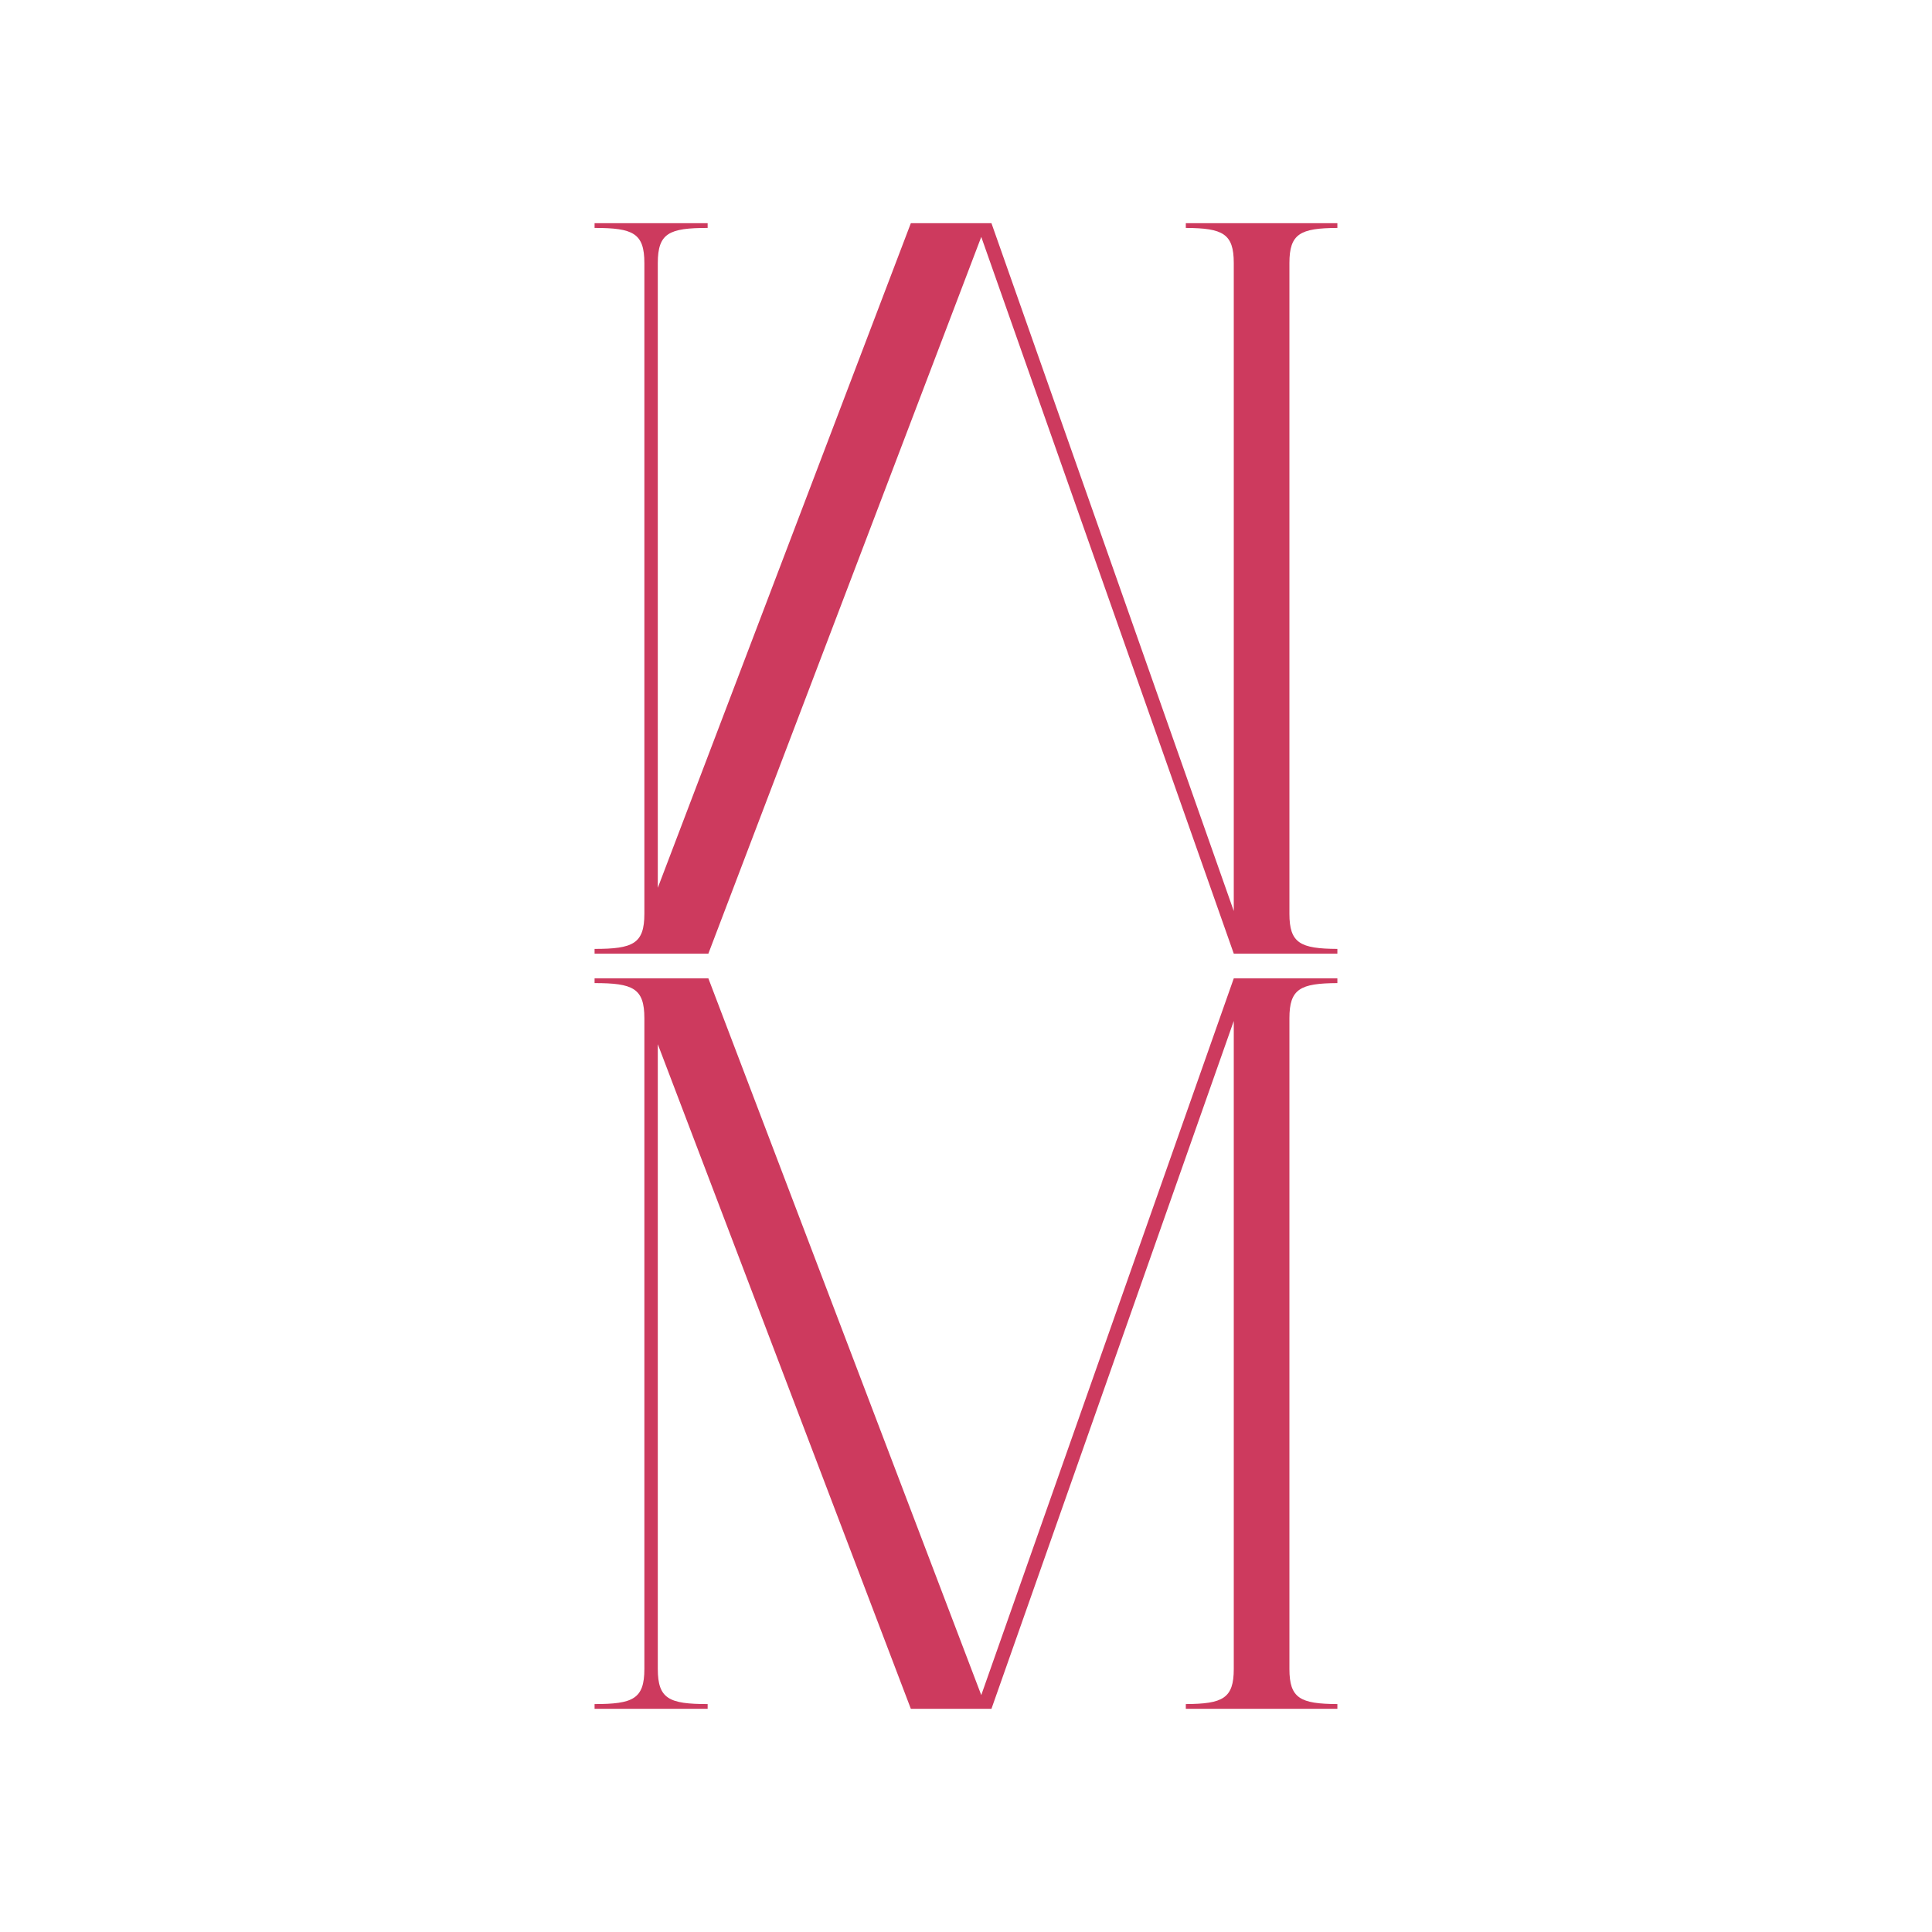
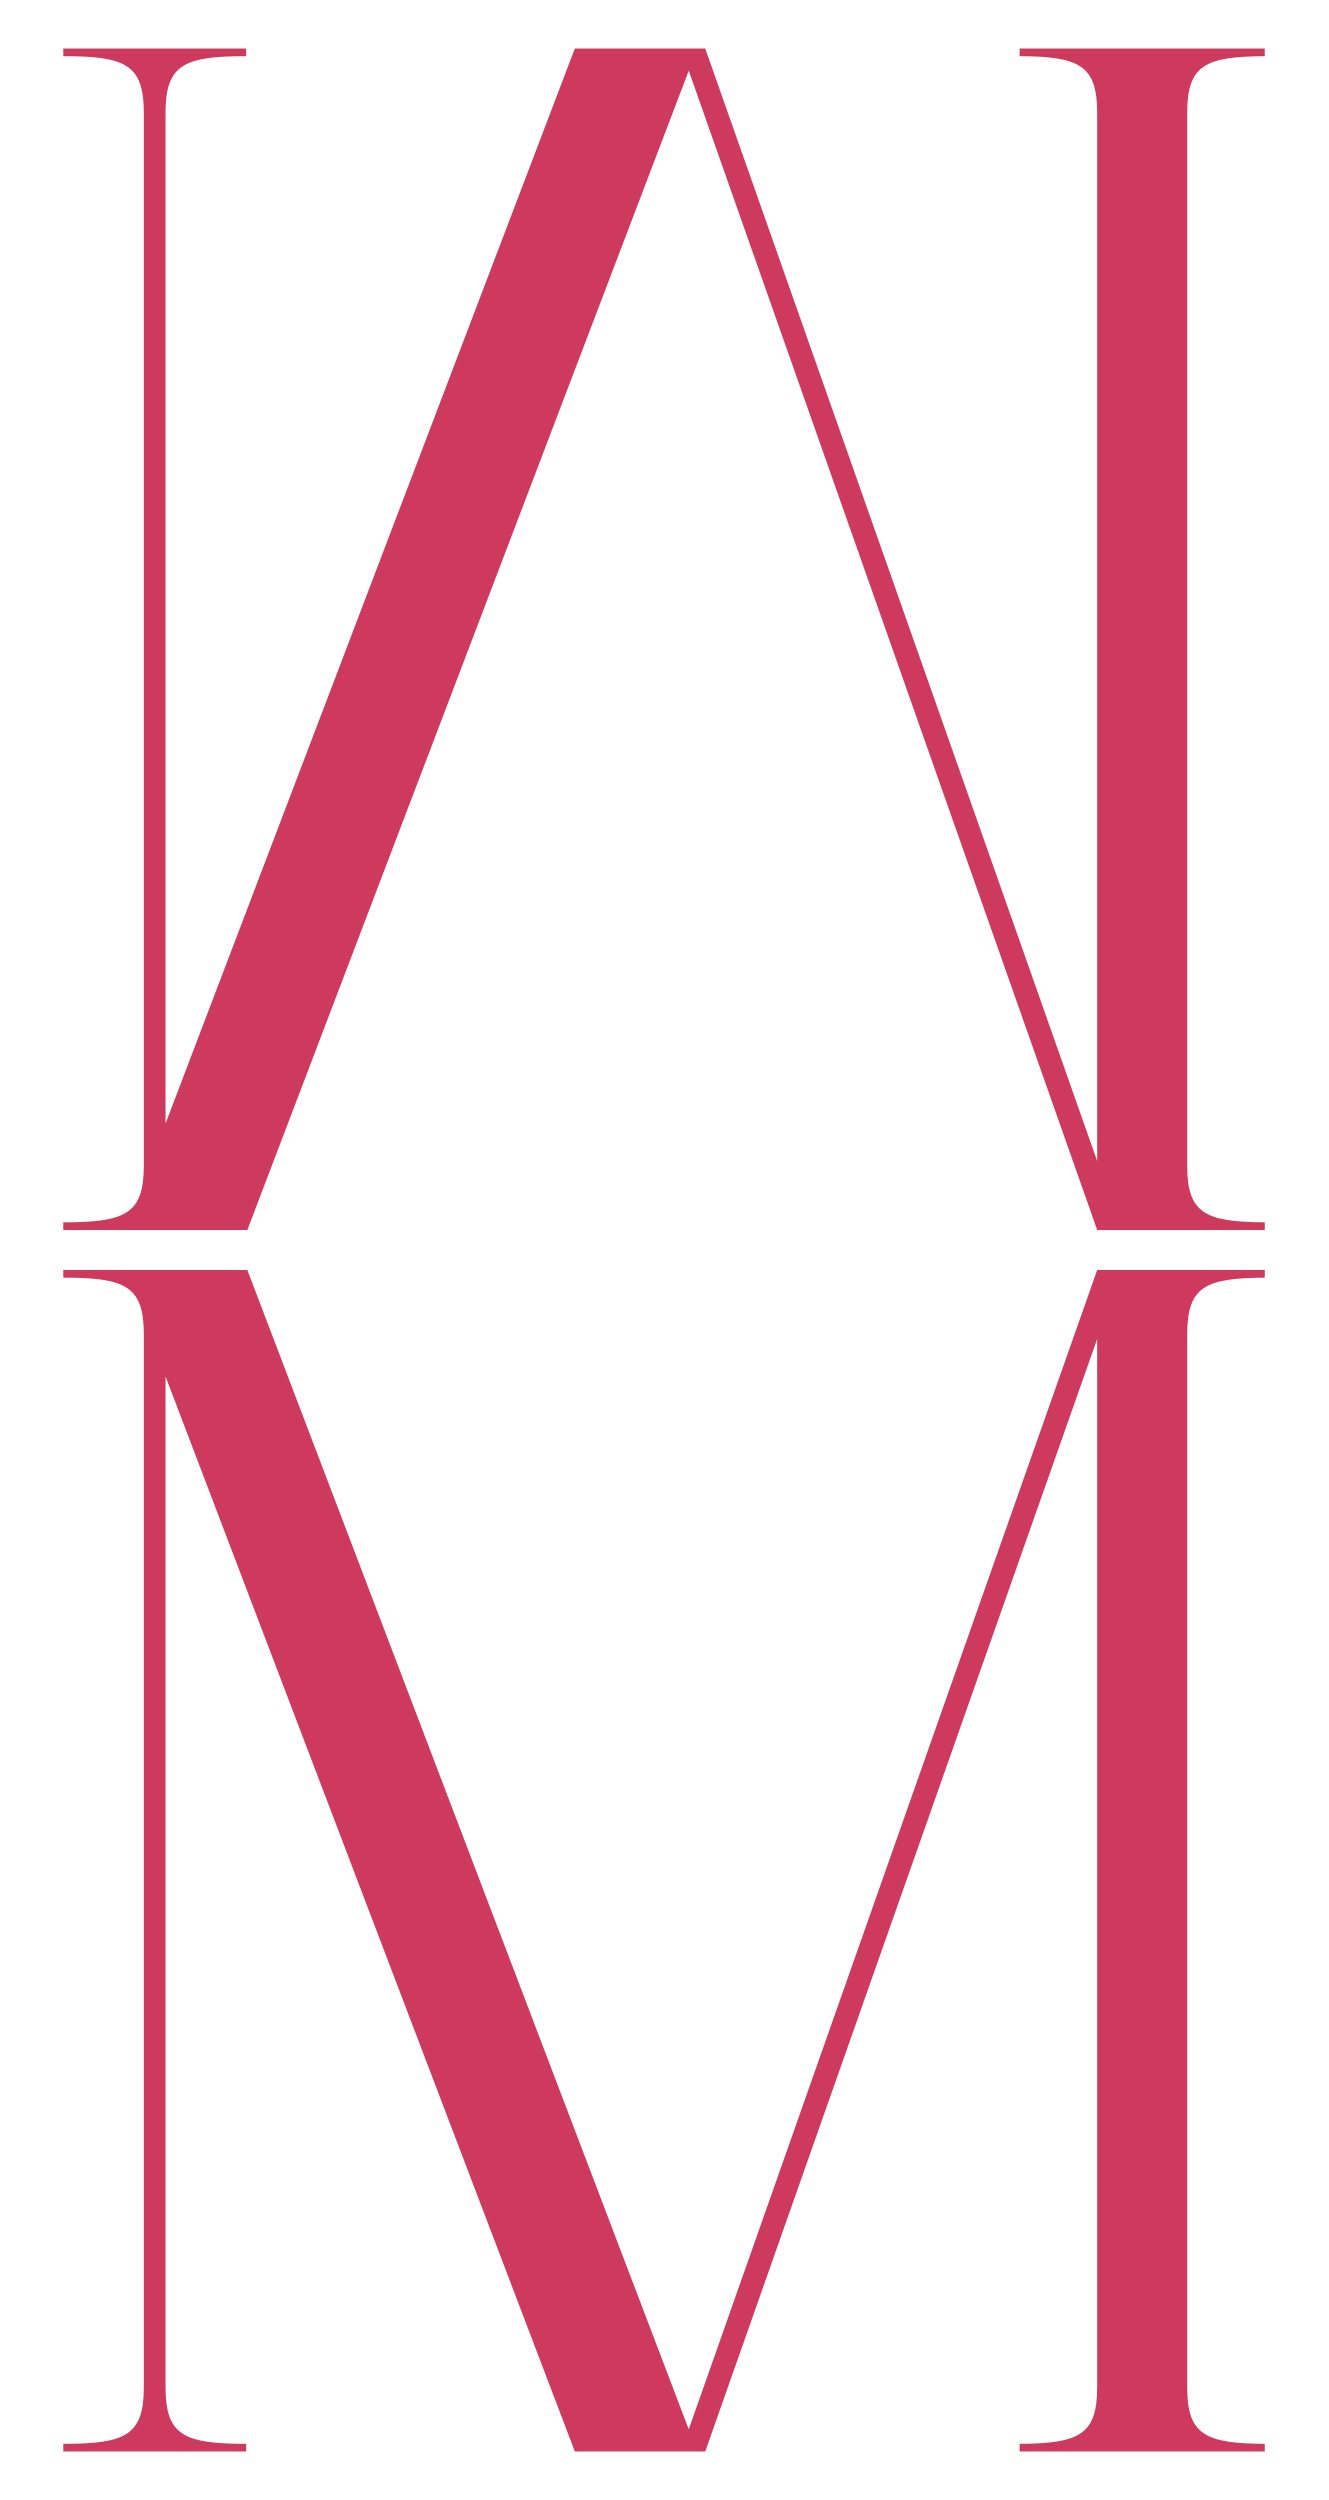
- <svg xmlns="http://www.w3.org/2000/svg" id="Layer_1" data-name="Layer 1" viewBox="0 0 400 400">
+ <svg xmlns="http://www.w3.org/2000/svg" id="Layer_1" data-name="Layer 1" viewBox="115 40 170 320">
  <defs>
    <style>
      .cls-1 {
        fill: #cd3a5e;
      }
    </style>
  </defs>
  <path class="cls-1" d="M276.89,47.19v-.98h-31.38v.98c7.67.04,9.93,1.18,9.93,7.27v134.16l-50.17-142.41h-16.69l-52.39,137.6V54.46c0-6.19,2.34-7.27,10.32-7.27v-.98h-23.41v.98c7.98,0,10.31,1.08,10.31,7.27v134.73c0,6.19-2.33,7.27-10.31,7.27v.98h23.4s.16,0,.16,0l56.5-148.39,52.28,148.39h21.45v-.98c-7.67-.04-9.93-1.18-9.93-7.27V54.46c0-6.09,2.26-7.23,9.93-7.27Z" />
  <path class="cls-1" d="M276.89,352.81v.98h-31.38v-.98c7.67-.04,9.93-1.18,9.93-7.27v-134.16l-50.17,142.41h-16.69l-52.39-137.6v129.35c0,6.19,2.34,7.27,10.32,7.27v.98h-23.41v-.98c7.98,0,10.31-1.08,10.31-7.27v-134.73c0-6.19-2.33-7.27-10.31-7.27v-.98h23.4s.16,0,.16,0l56.5,148.39,52.28-148.39h21.45v.98c-7.67.04-9.93,1.18-9.93,7.27v134.73c0,6.09,2.26,7.23,9.93,7.27Z" />
</svg>
